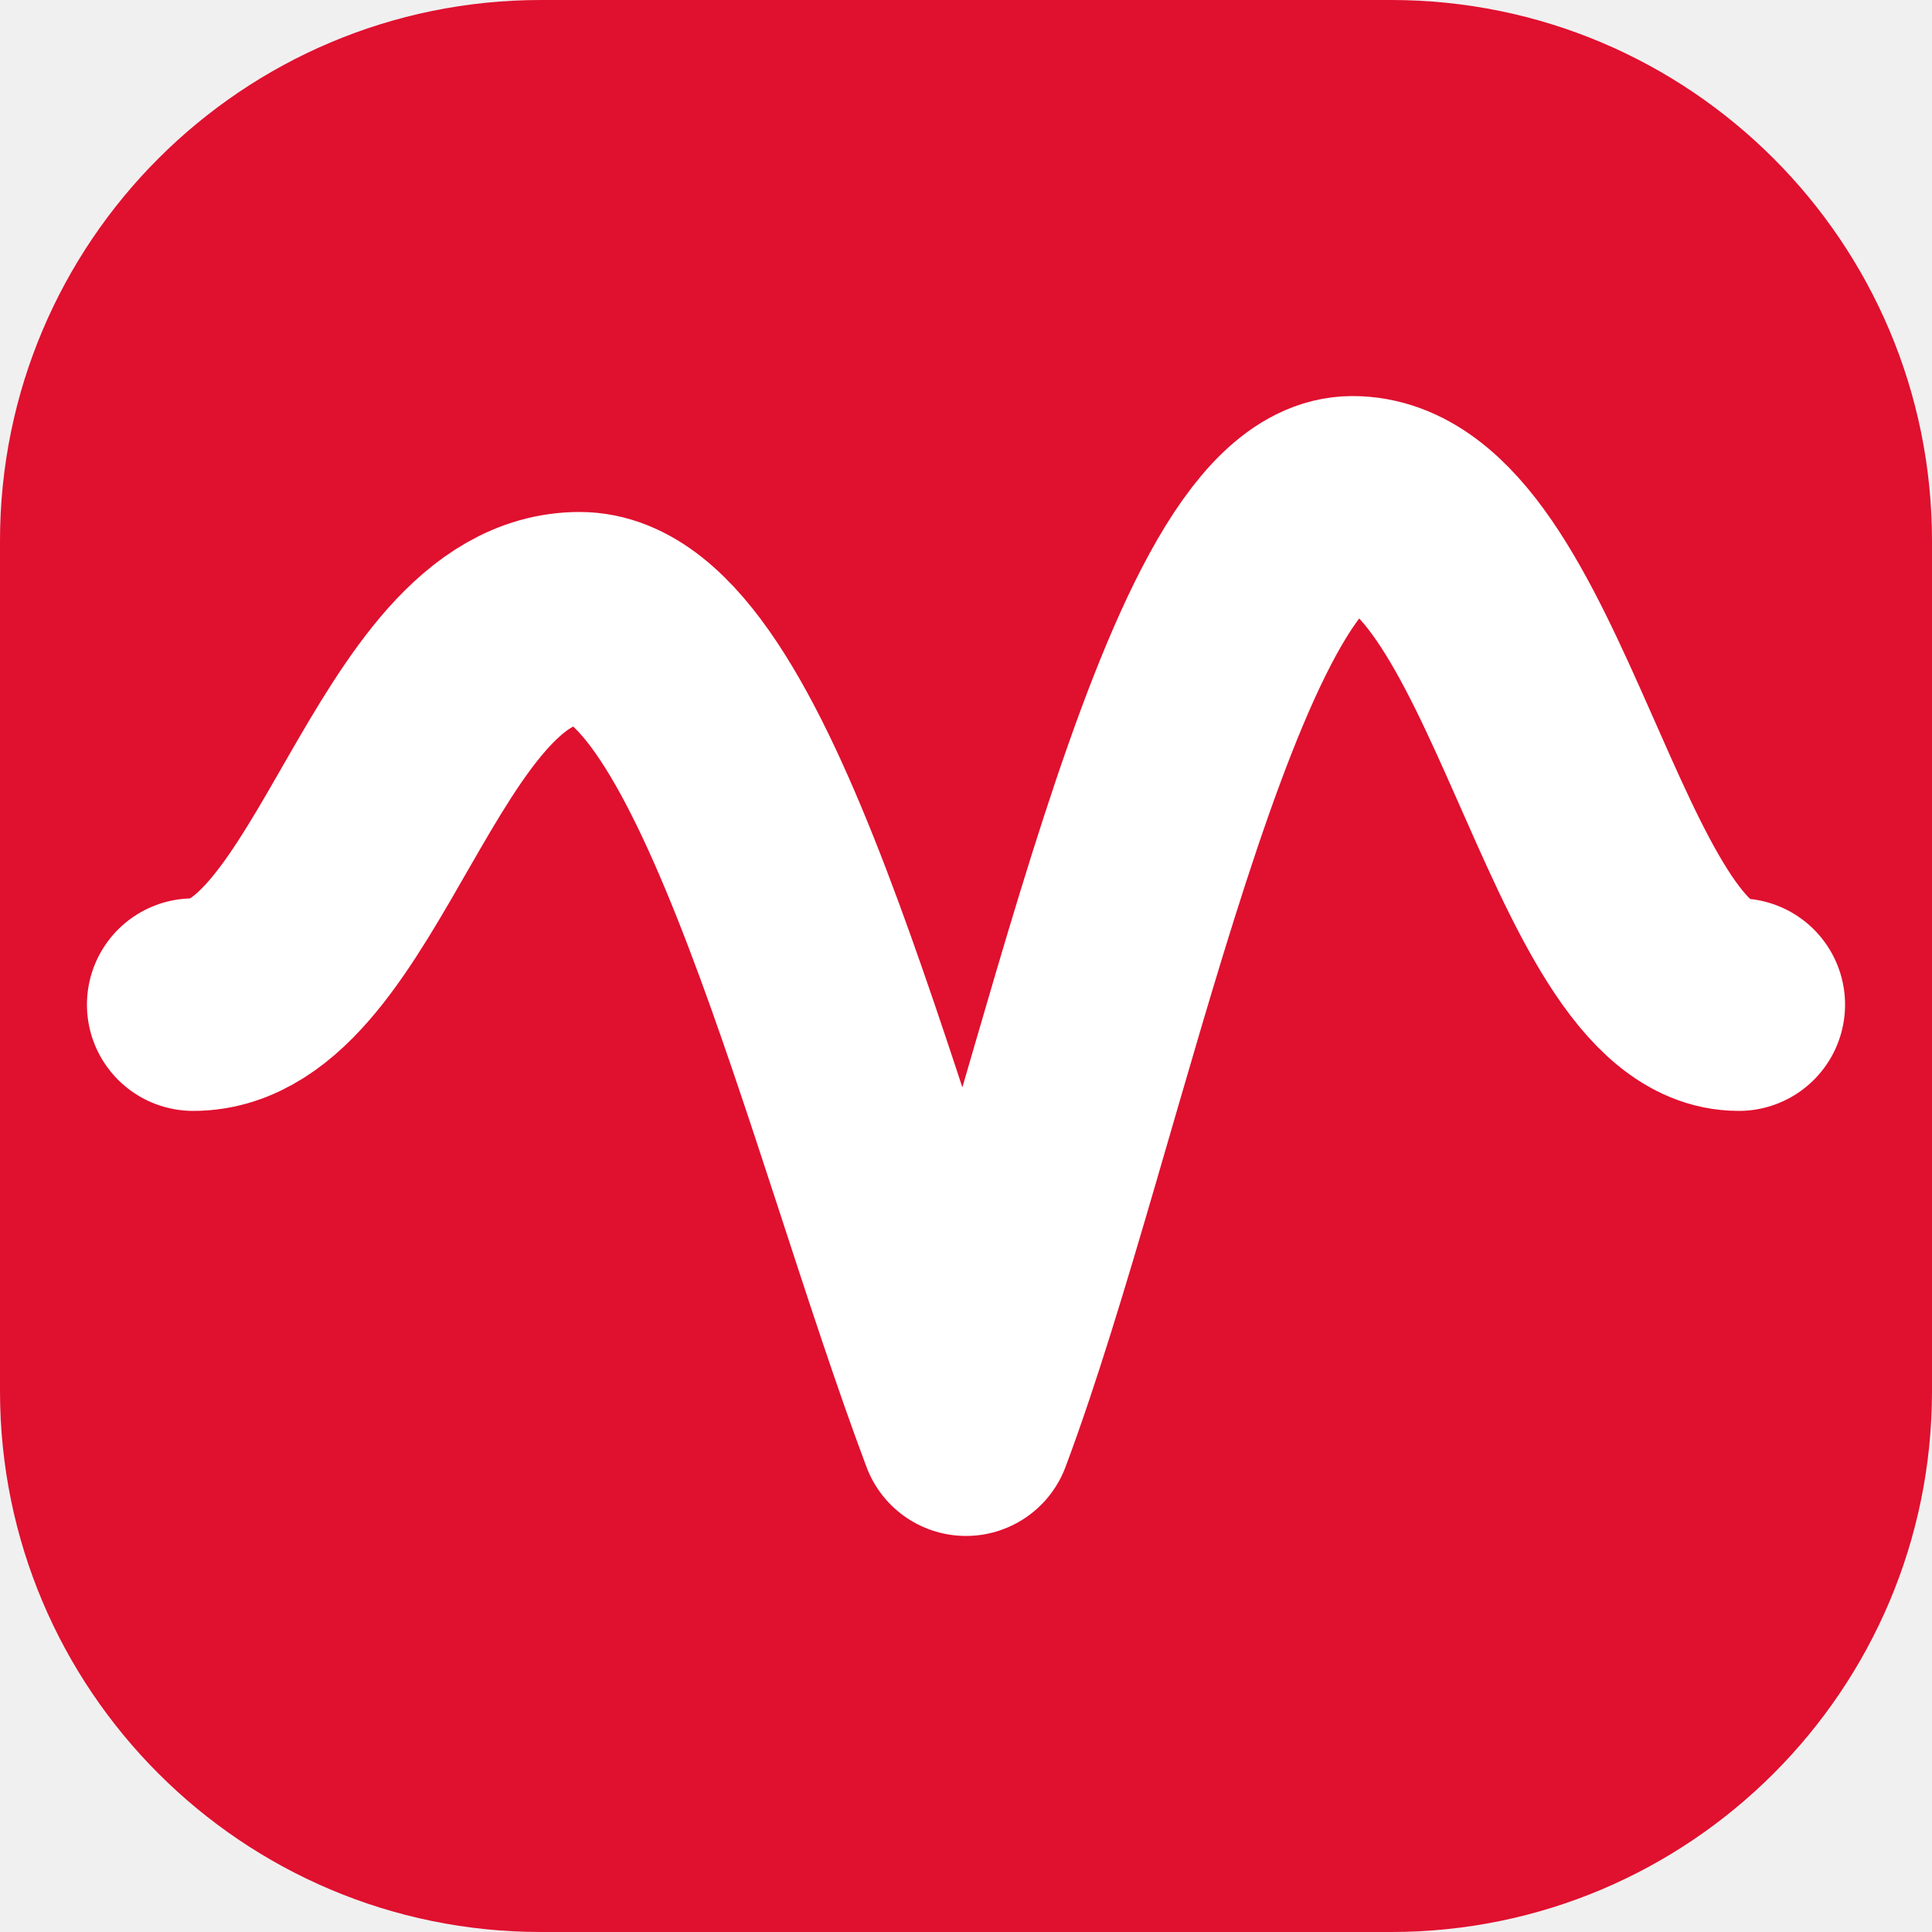
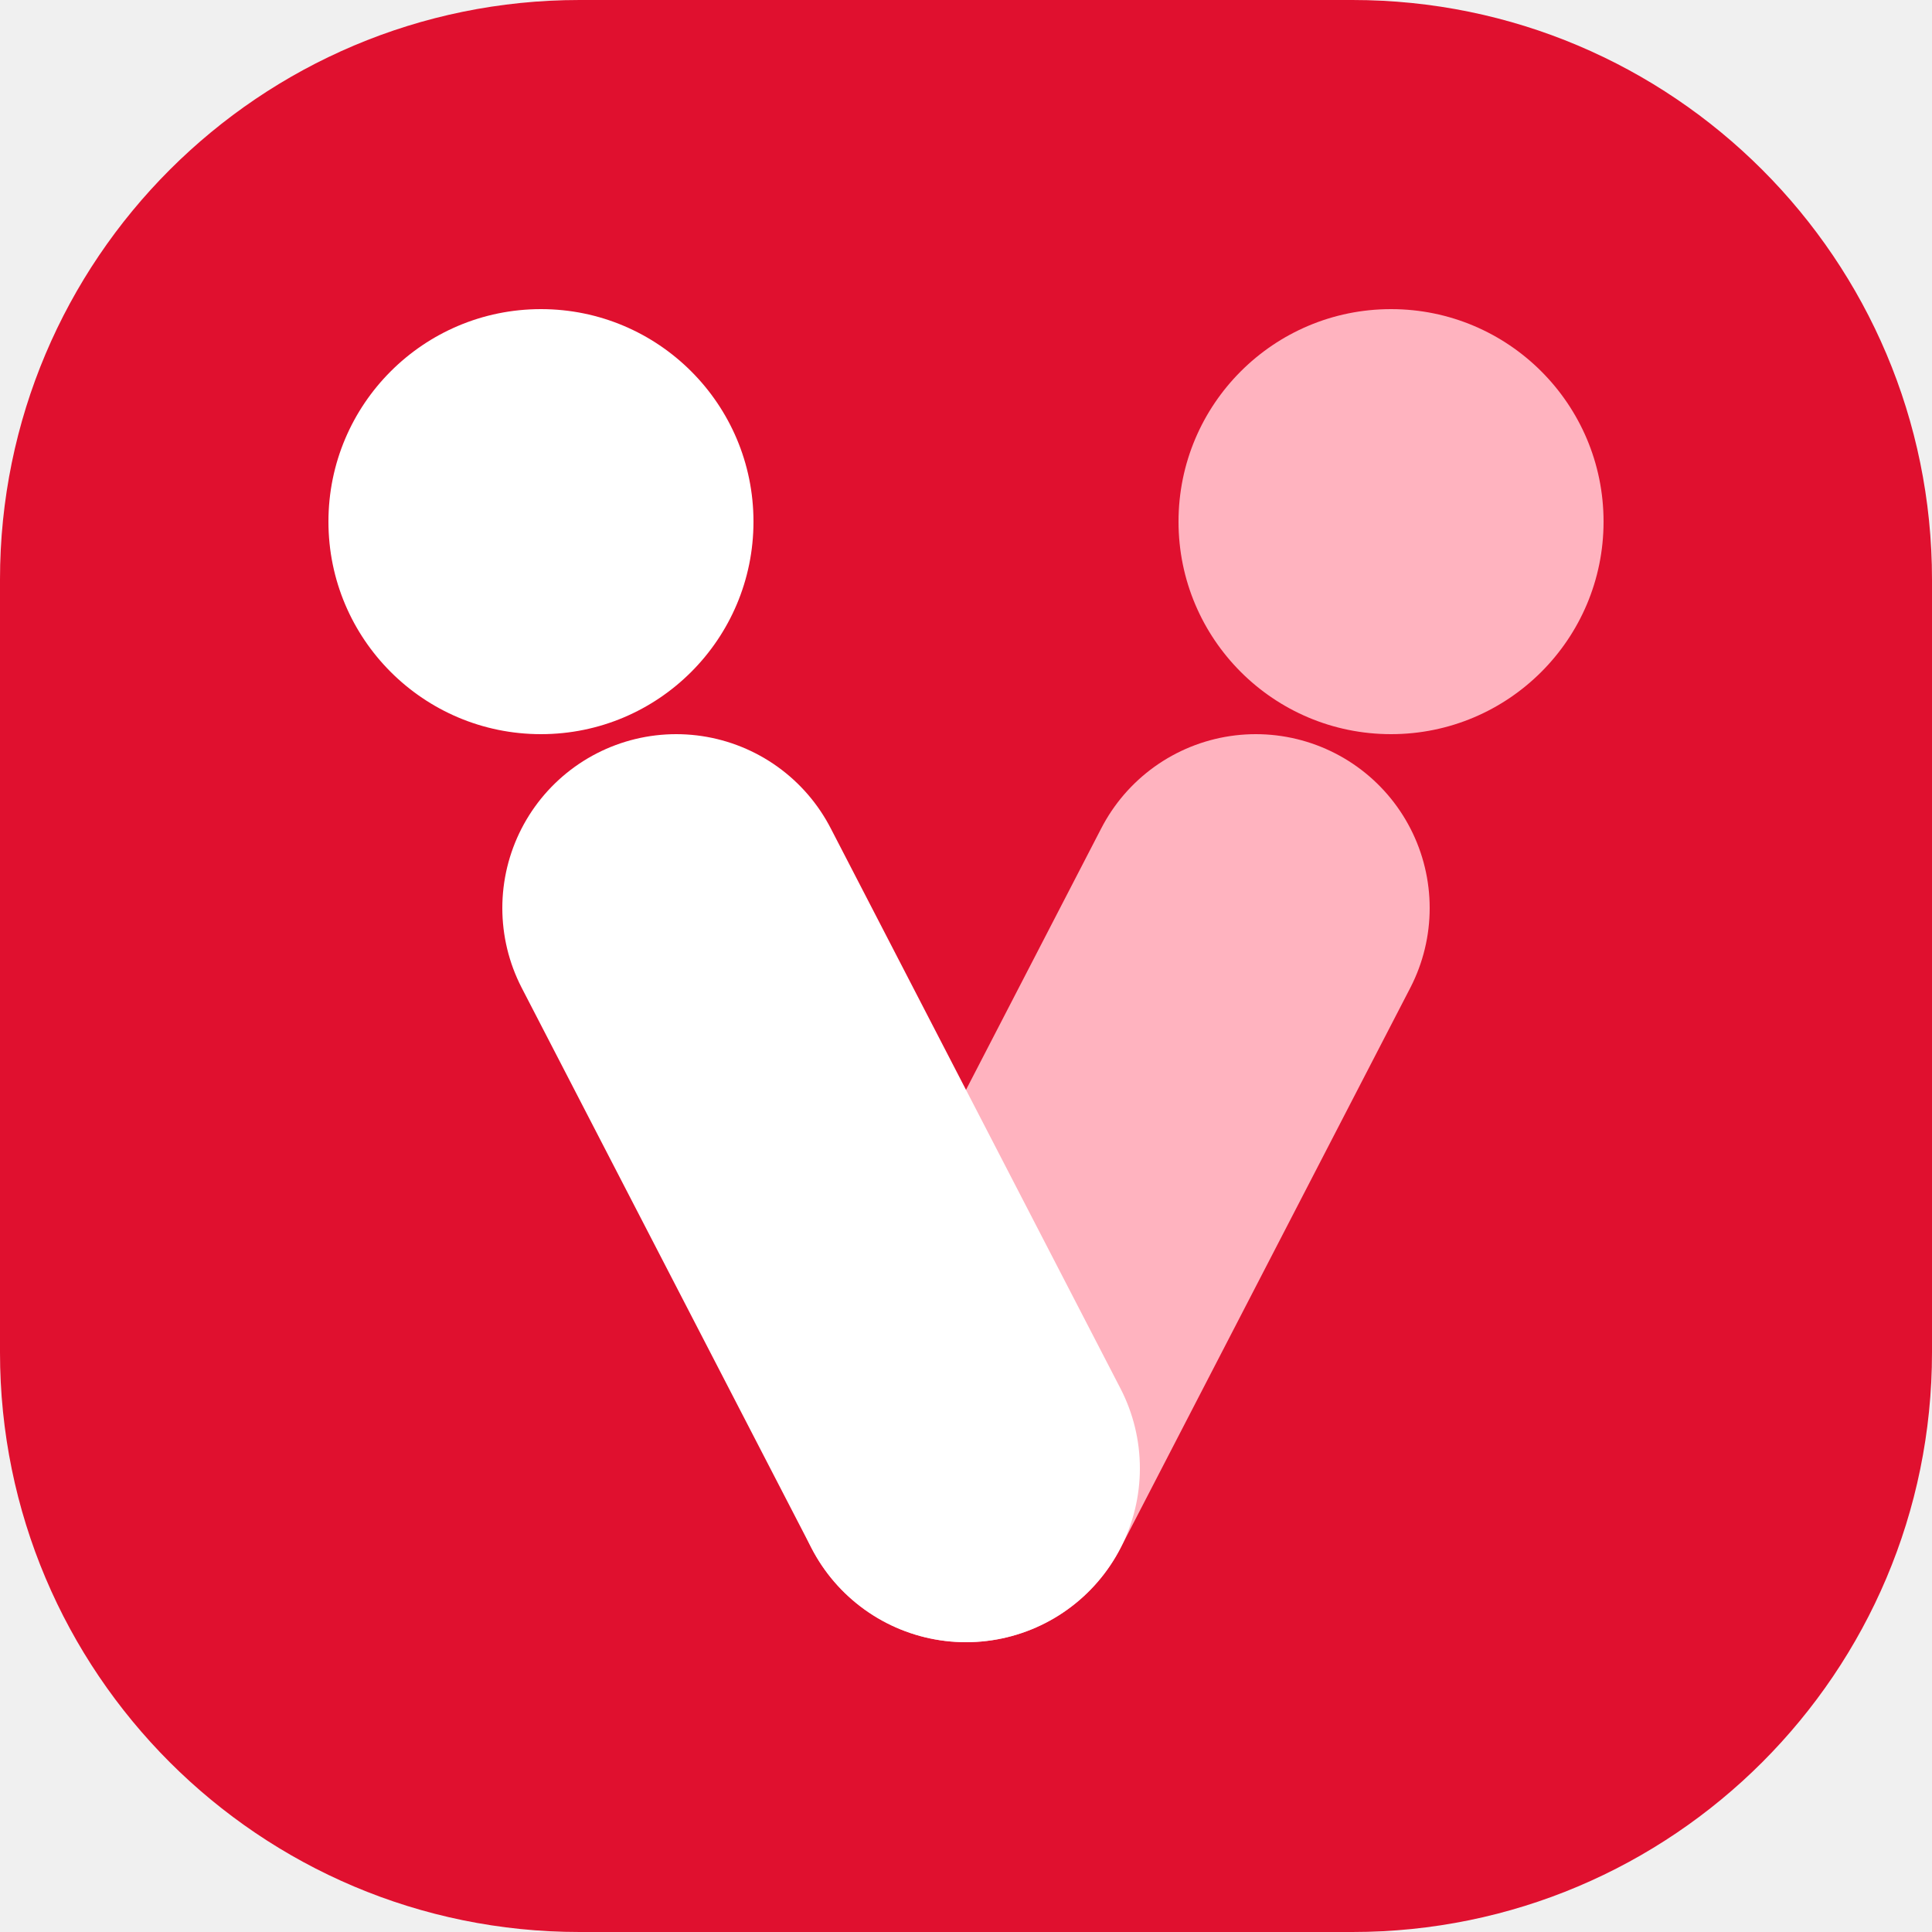
<svg xmlns="http://www.w3.org/2000/svg" viewBox="0 0 100 100">
-   <rect width="100" height="100" rx="28" fill="#E0102F" />
-   <path d="M10 52C18 52 21 32 30 32C38 32 44 58 50 74C56 58 62 26 70 26C79 26 82 52 90 52" fill="none" stroke="#fff" stroke-width="11" stroke-linecap="round" stroke-linejoin="round" />
+   <rect width="100" height="100" rx="30" fill="#E0102F" />
+   <path d="M65 47L50 76" stroke="#FFB3BF" stroke-width="18" stroke-linecap="round" />
+   <circle cx="72" cy="27" r="11" fill="#FFB3BF" />
+   <path d="M35 47L50 76" stroke="#fff" stroke-width="18" stroke-linecap="round" />
+   <circle cx="28" cy="27" r="11" fill="#fff" />
</svg>
